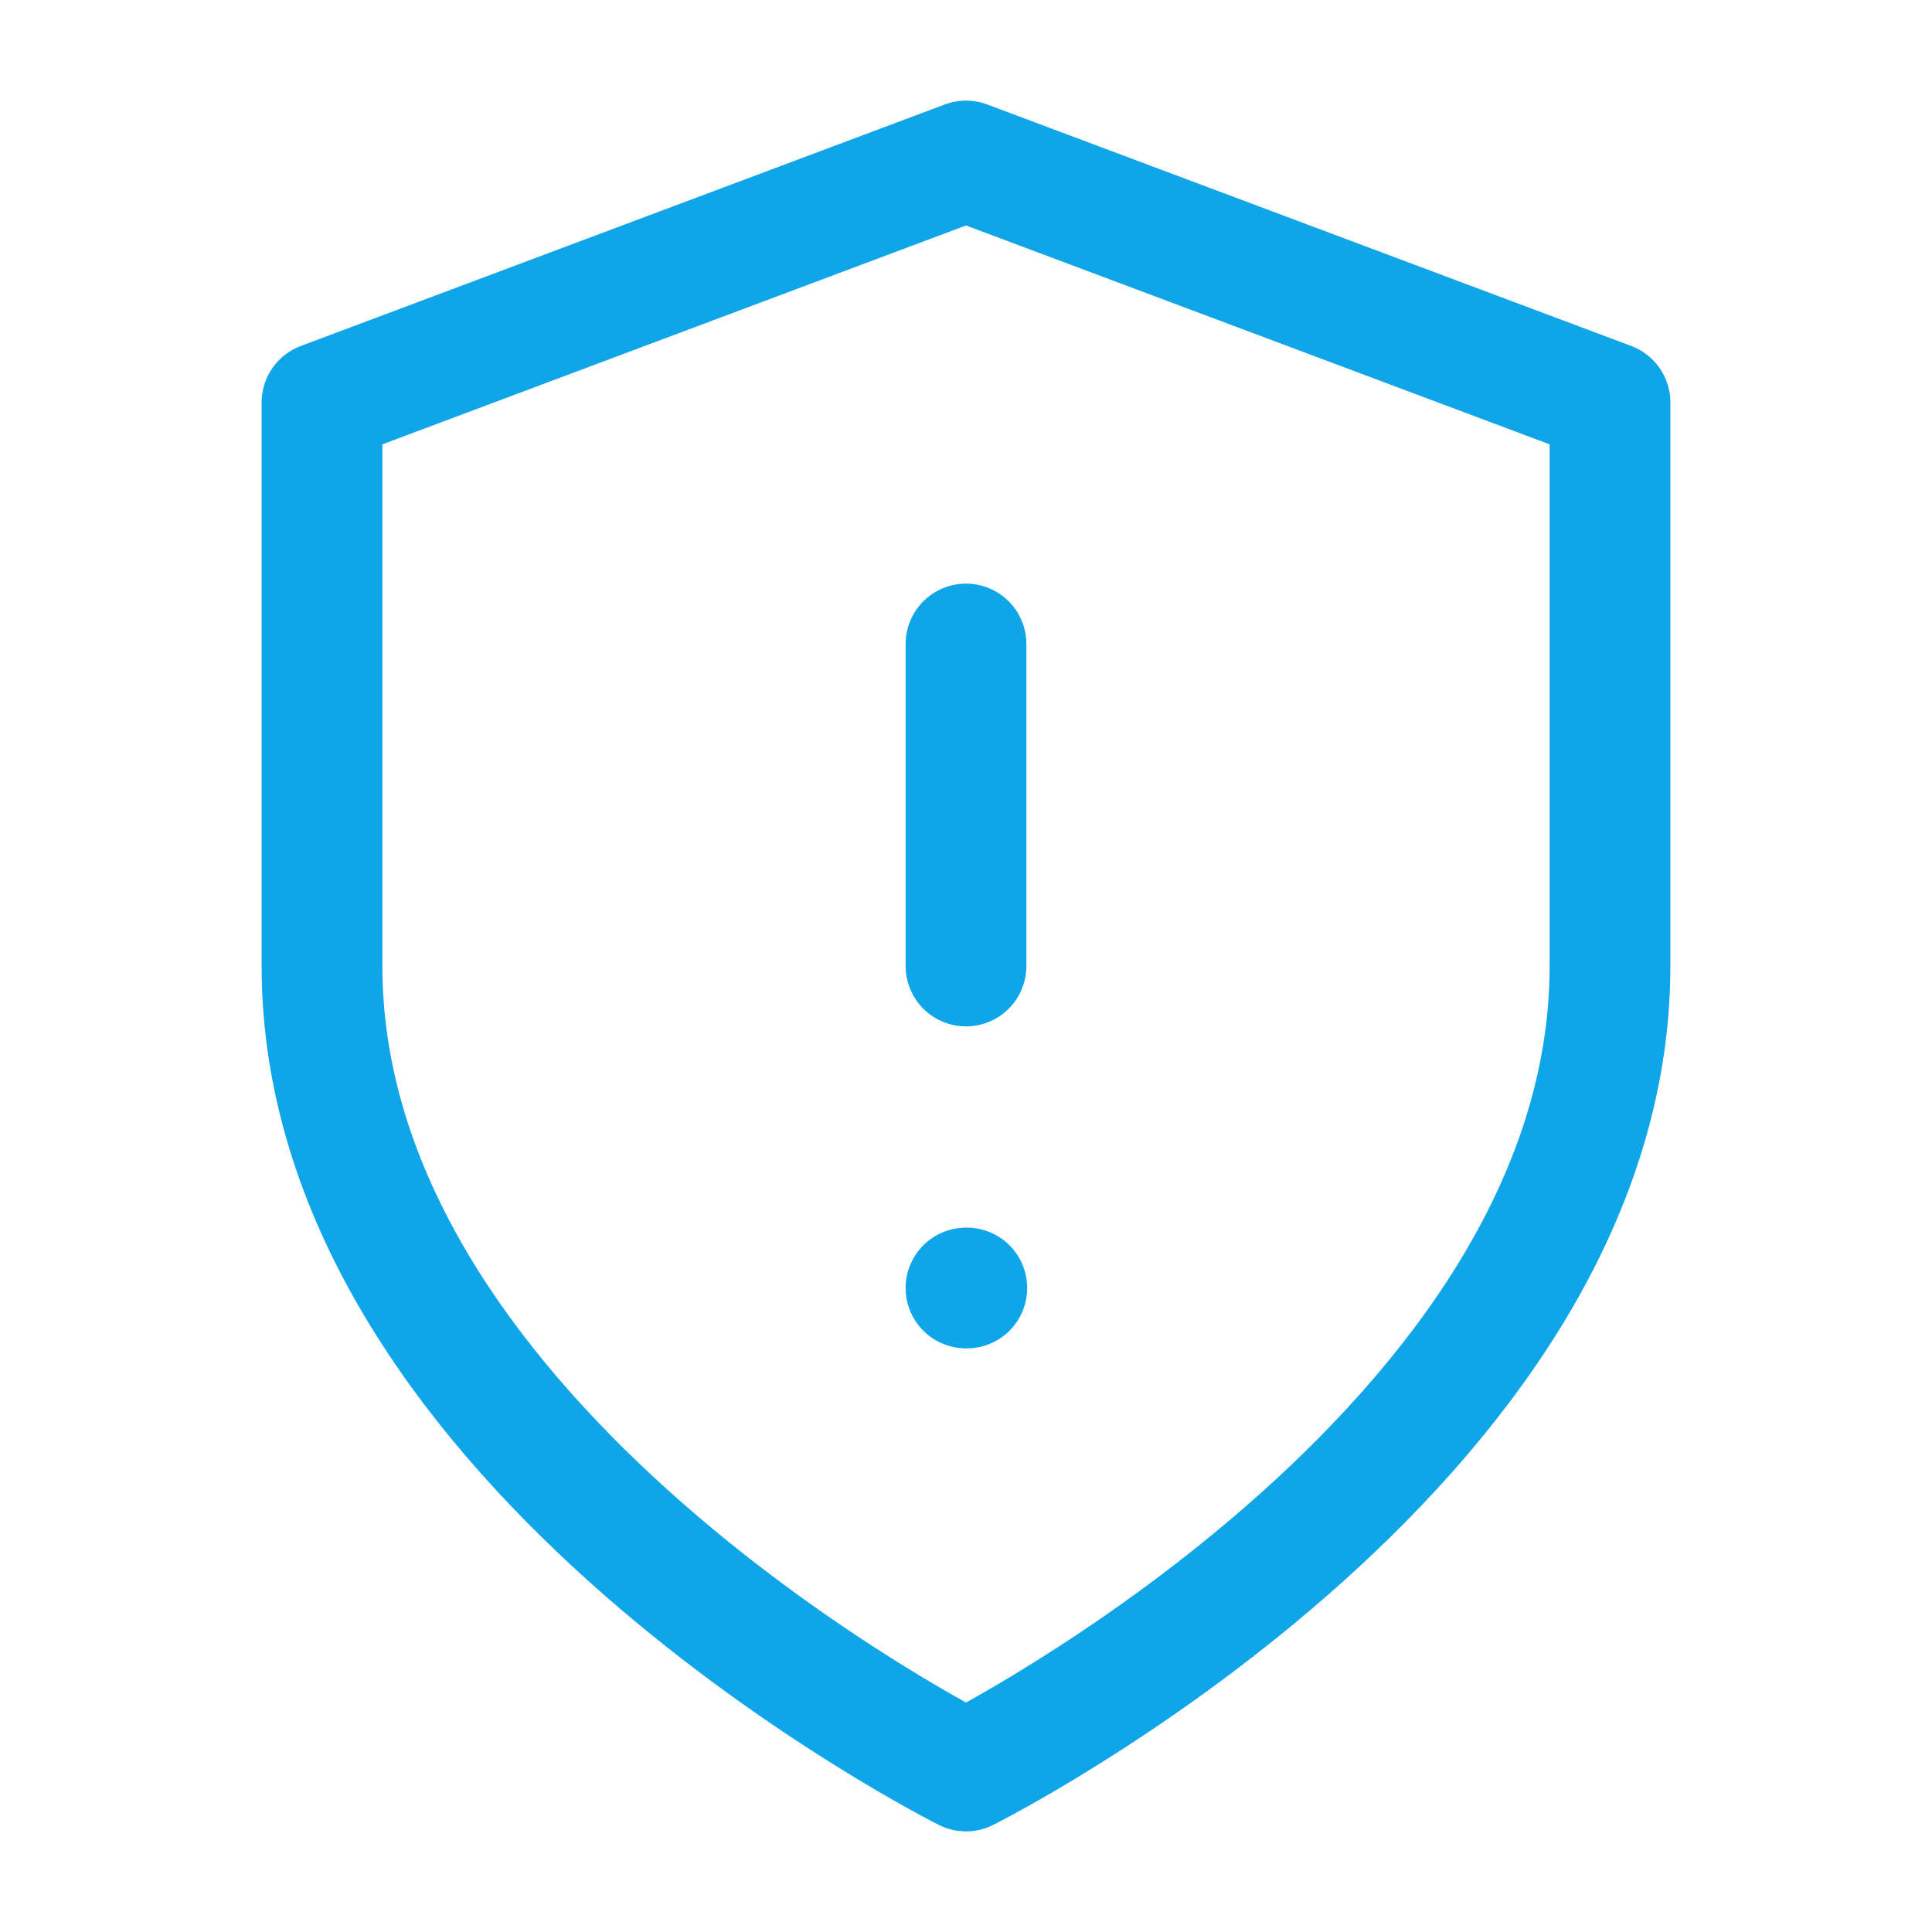
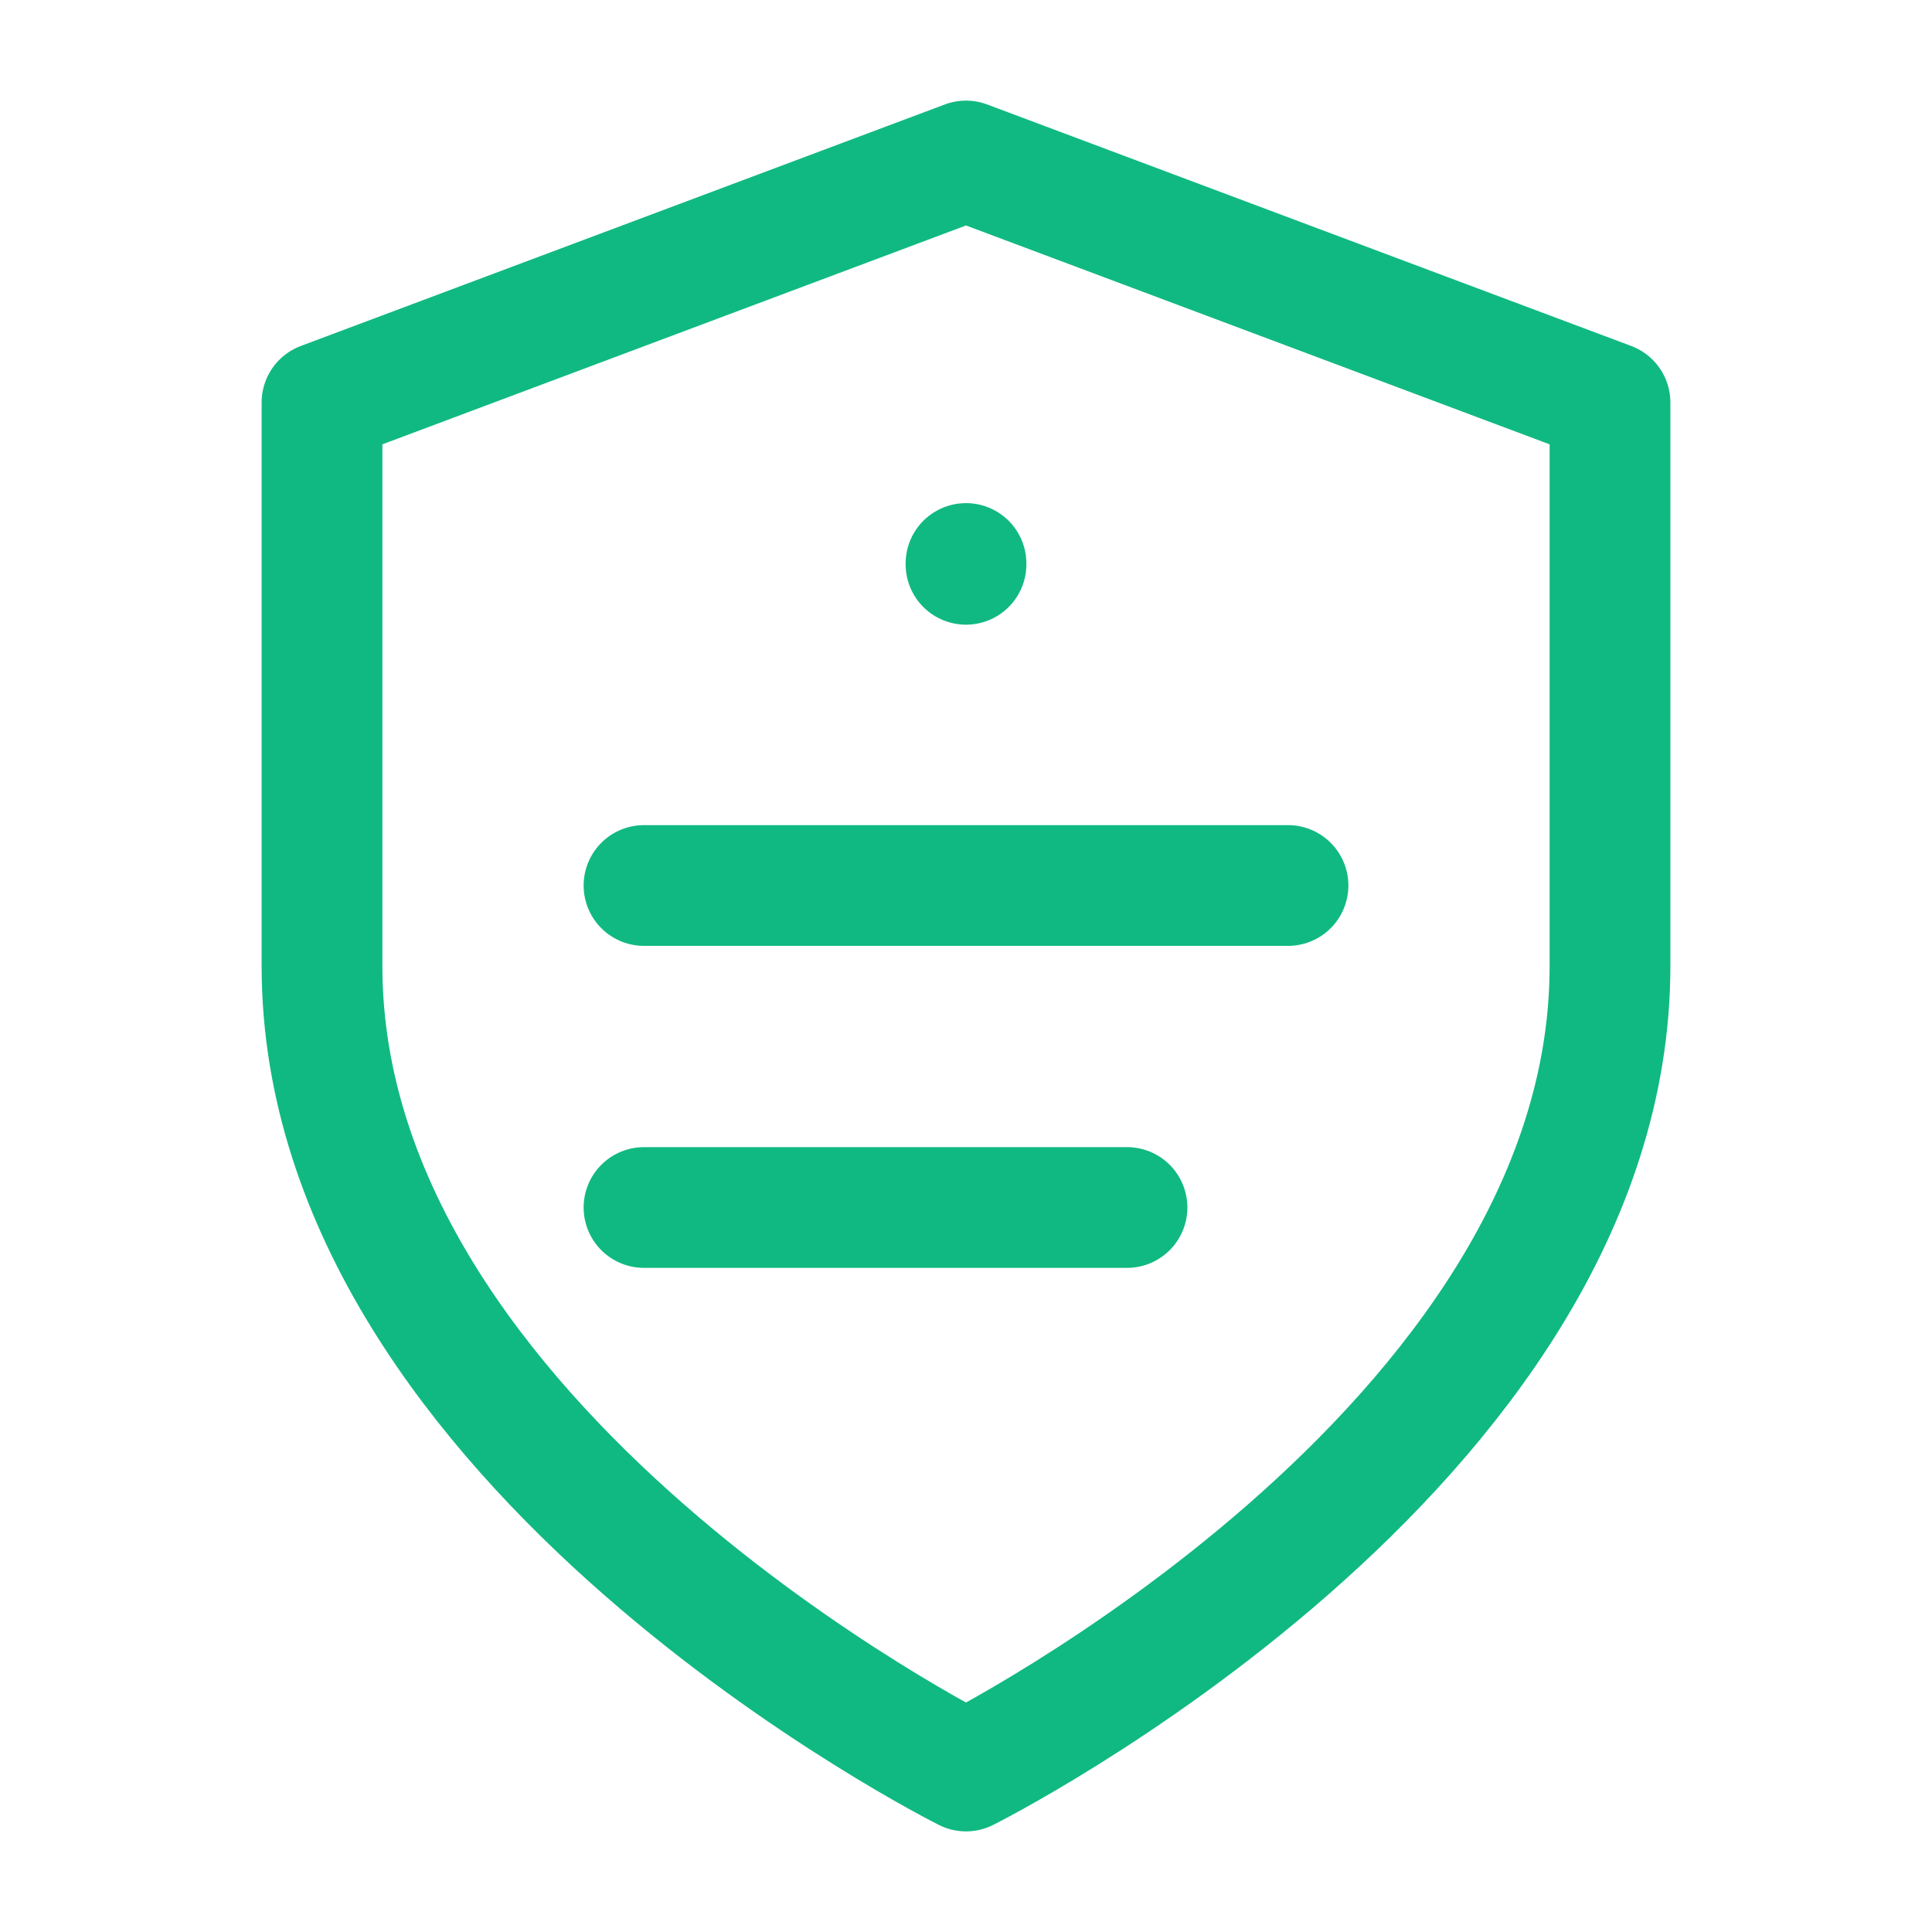
- <svg xmlns="http://www.w3.org/2000/svg" width="100" height="100" viewBox="0 0 24 24" fill="none" stroke="#0ea5e9" stroke-width="1.5" stroke-linecap="round" stroke-linejoin="round">
+ <svg xmlns="http://www.w3.org/2000/svg" viewBox="0 0 24 24" fill="none" stroke="#10b981" stroke-width="1.5" stroke-linecap="round" stroke-linejoin="round">
  <path d="M12 22s8-4 8-10V5l-8-3-8 3v7c0 6 8 10 8 10z" />
-   <path d="M12 8v4" />
-   <path d="M12 16h.01" />
+   <path d="M8 11h8" />
+   <path d="M8 15h6" />
+   <path d="M12 7v.01" />
</svg>
